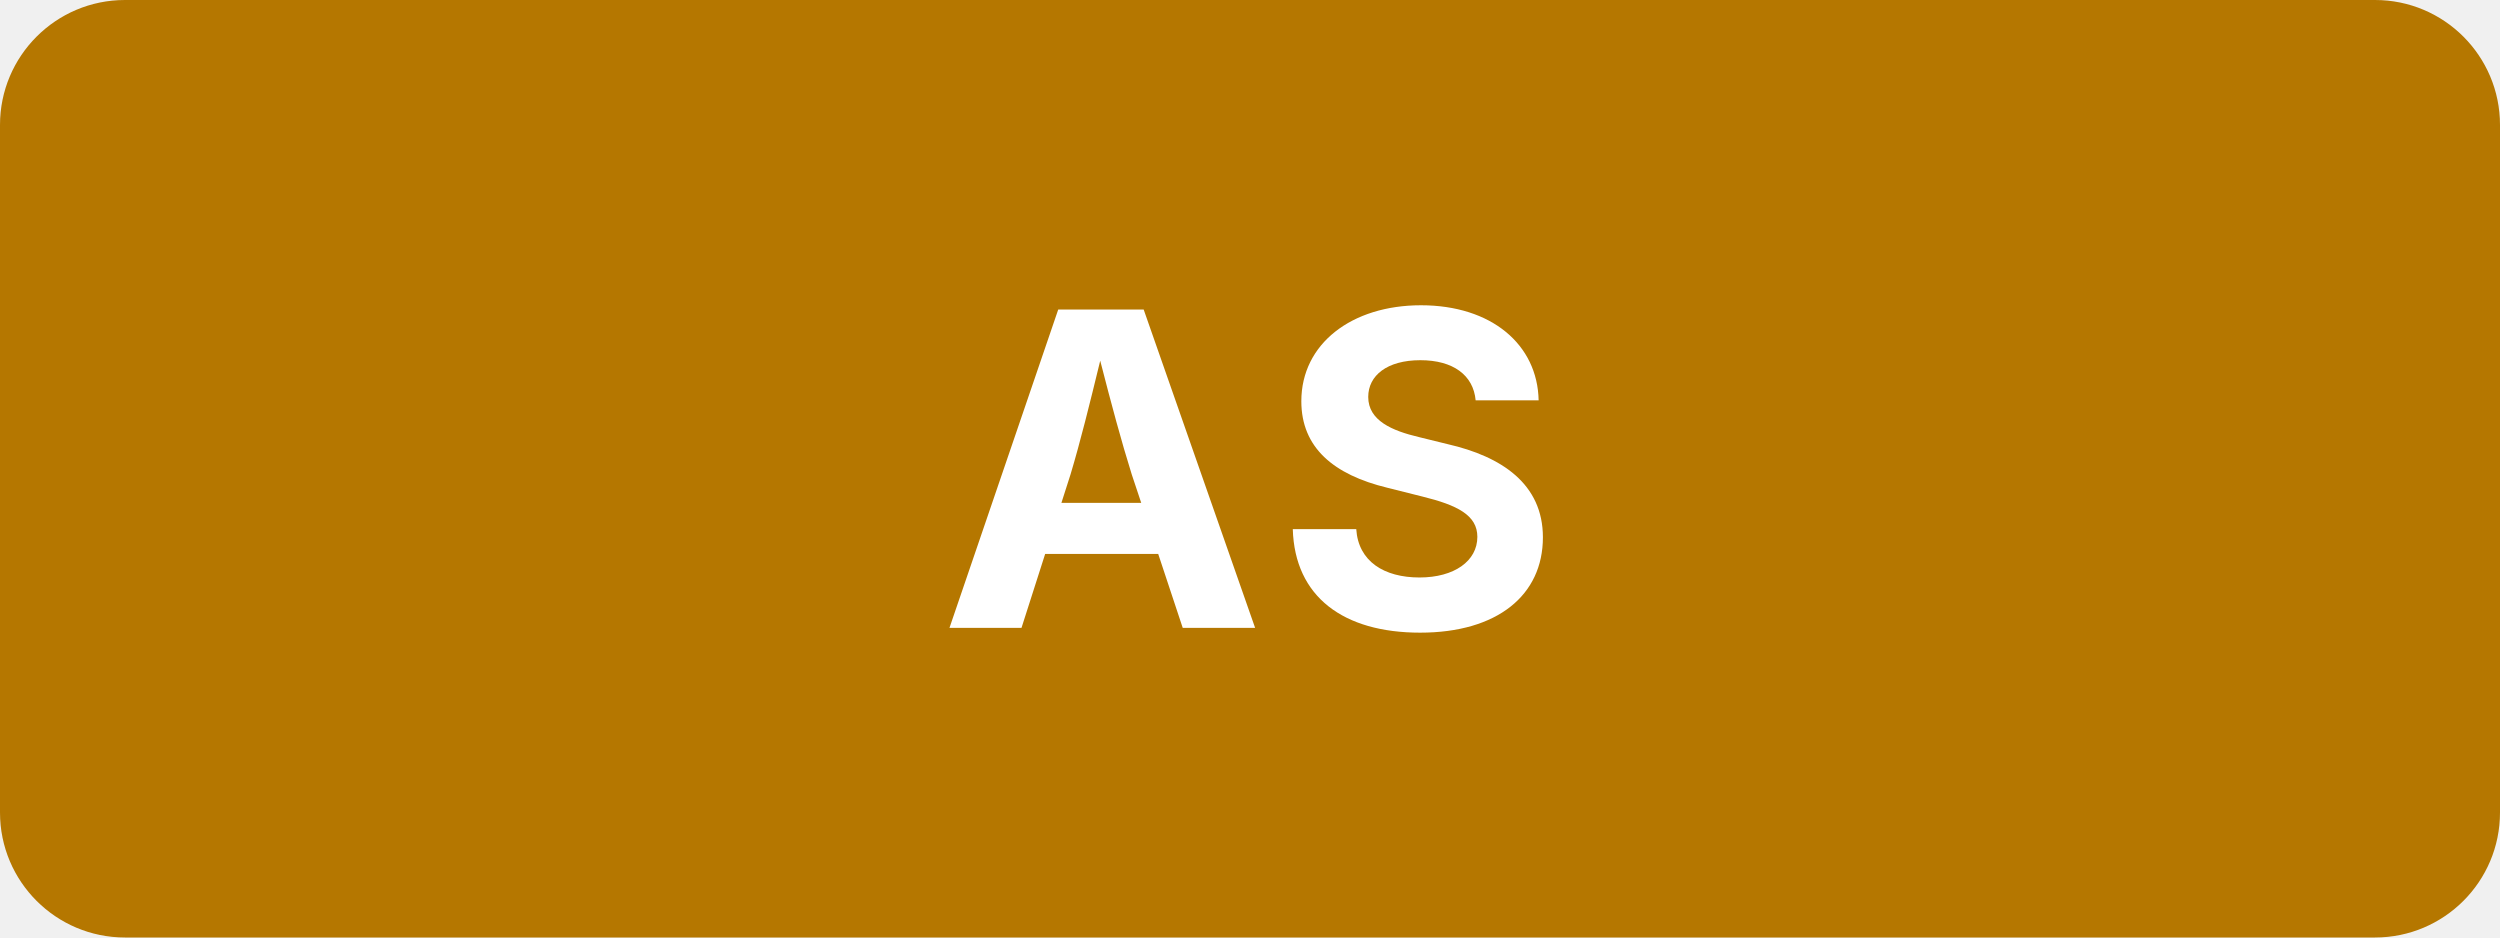
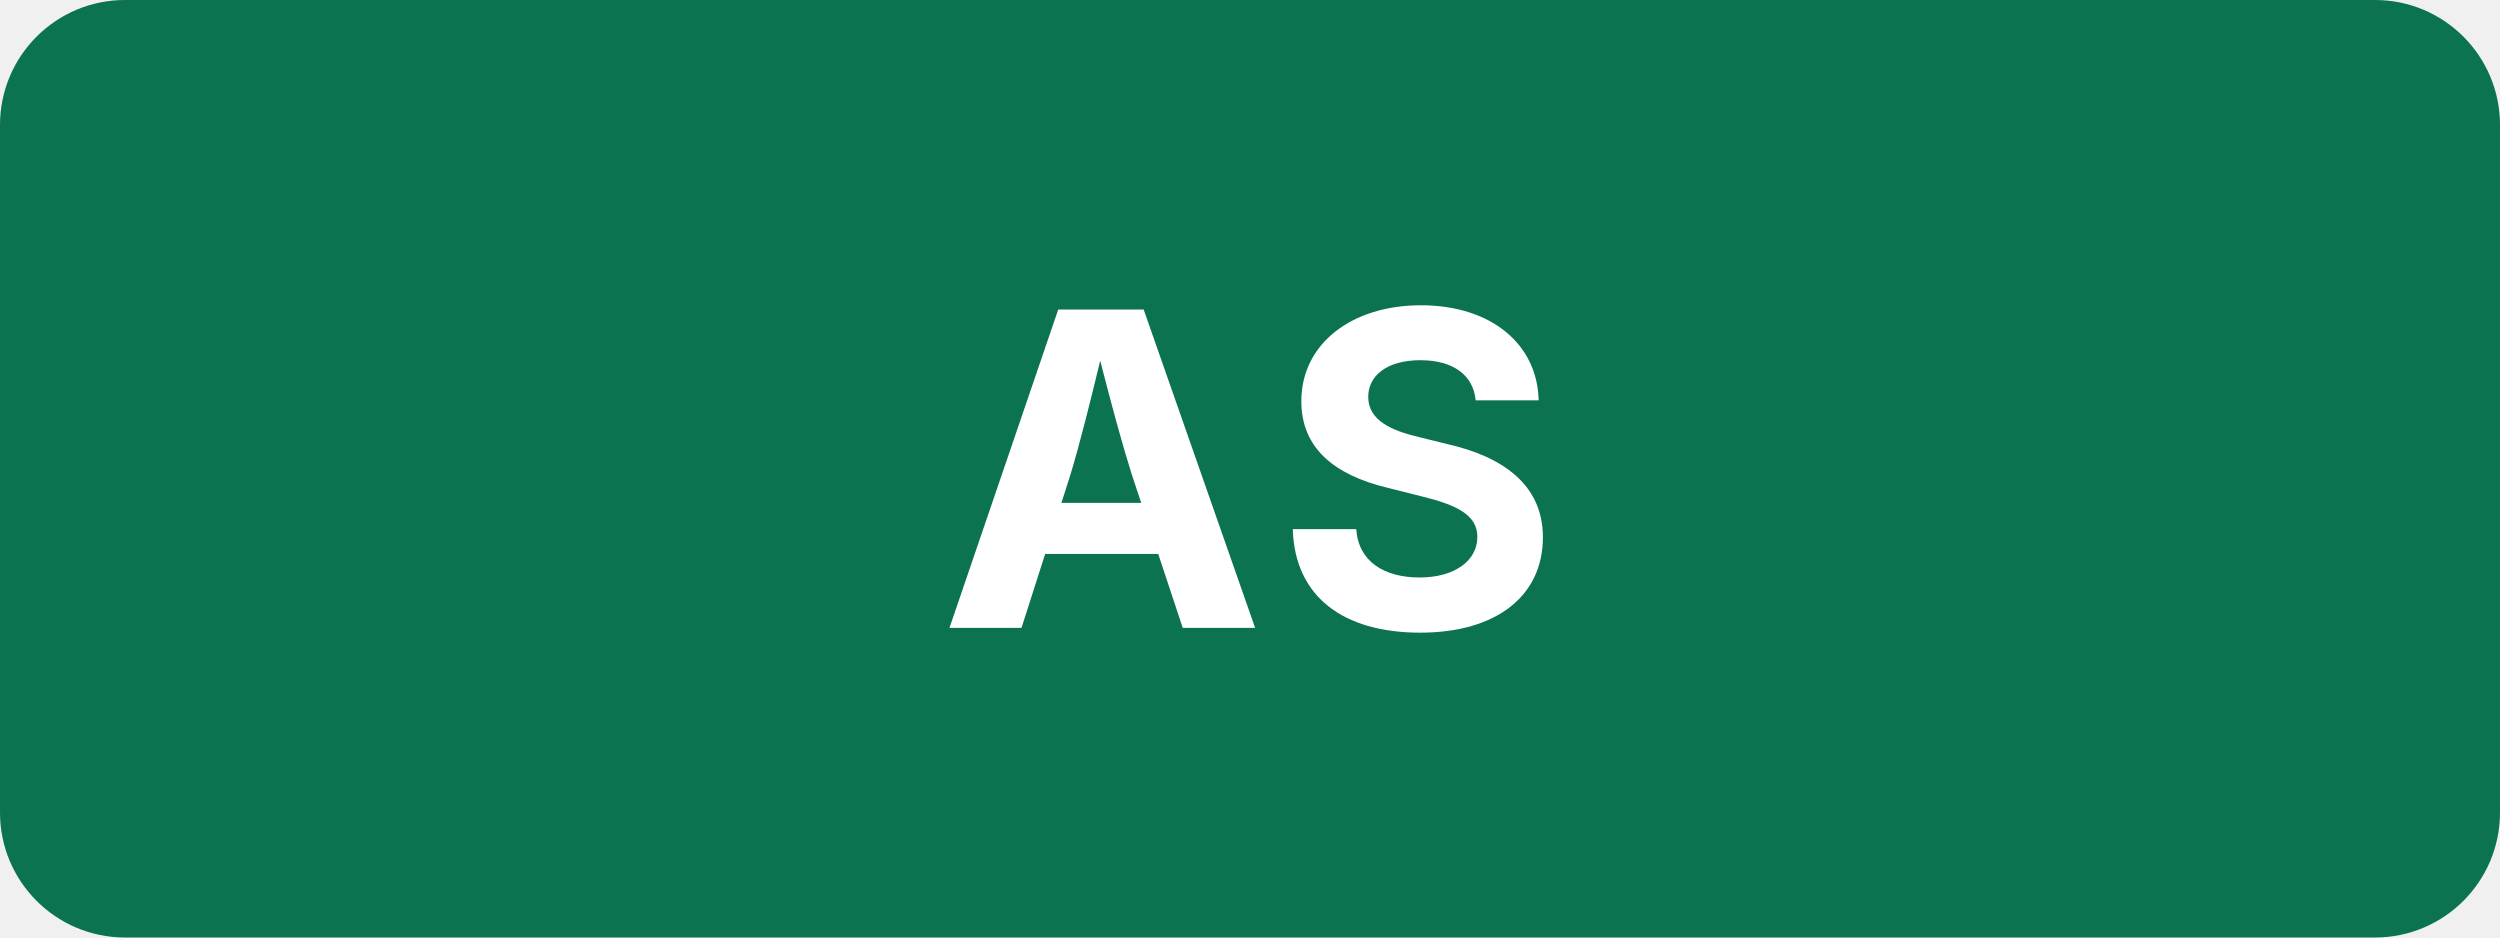
- <svg xmlns="http://www.w3.org/2000/svg" viewBox="0 0 320 120" role="img" aria-label="Altran Sud">
-   <rect width="320" height="120" rx="16" fill="#B57700" />
+ <svg xmlns="http://www.w3.org/2000/svg" viewBox="0 0 320 120" role="img" aria-label="AeroNova Systems">
+   <rect width="320" height="120" rx="16" fill="#0B7350" />
  <text x="160" y="60" text-anchor="middle" dominant-baseline="central" font-family="system-ui, -apple-system, sans-serif" font-size="56" font-weight="700" letter-spacing="2" fill="#FFFFFF">AS</text>
</svg>
